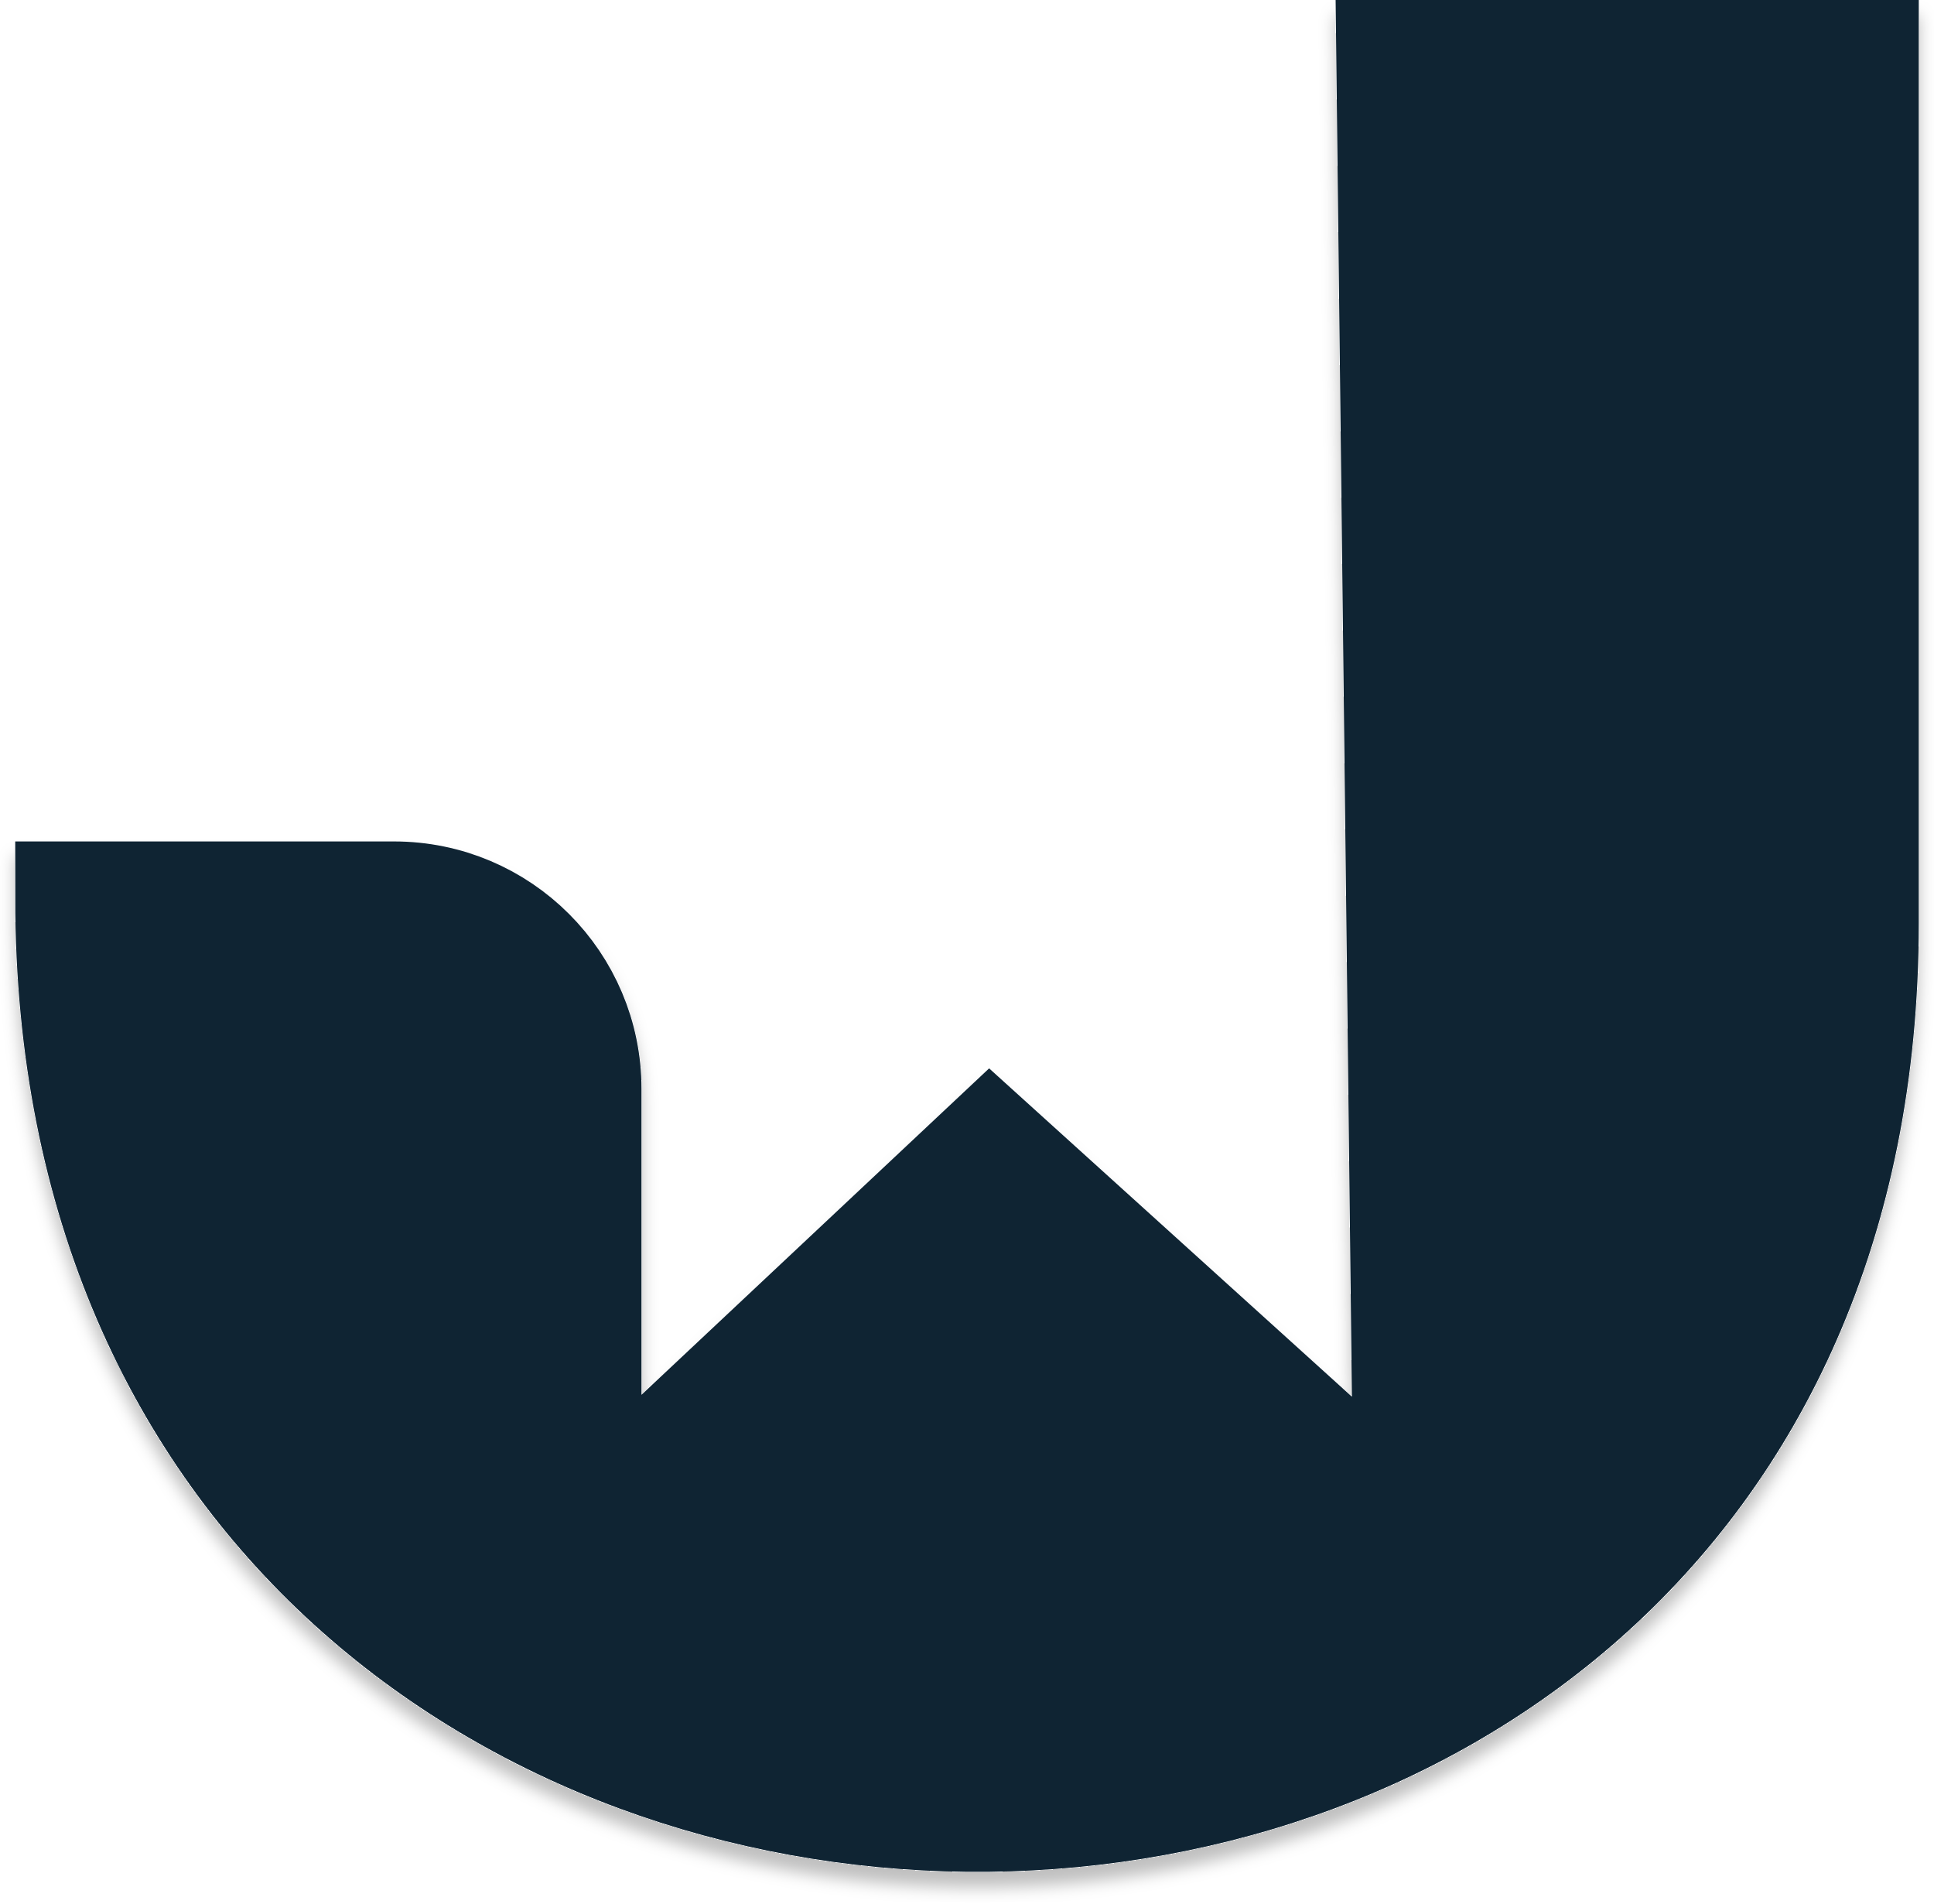
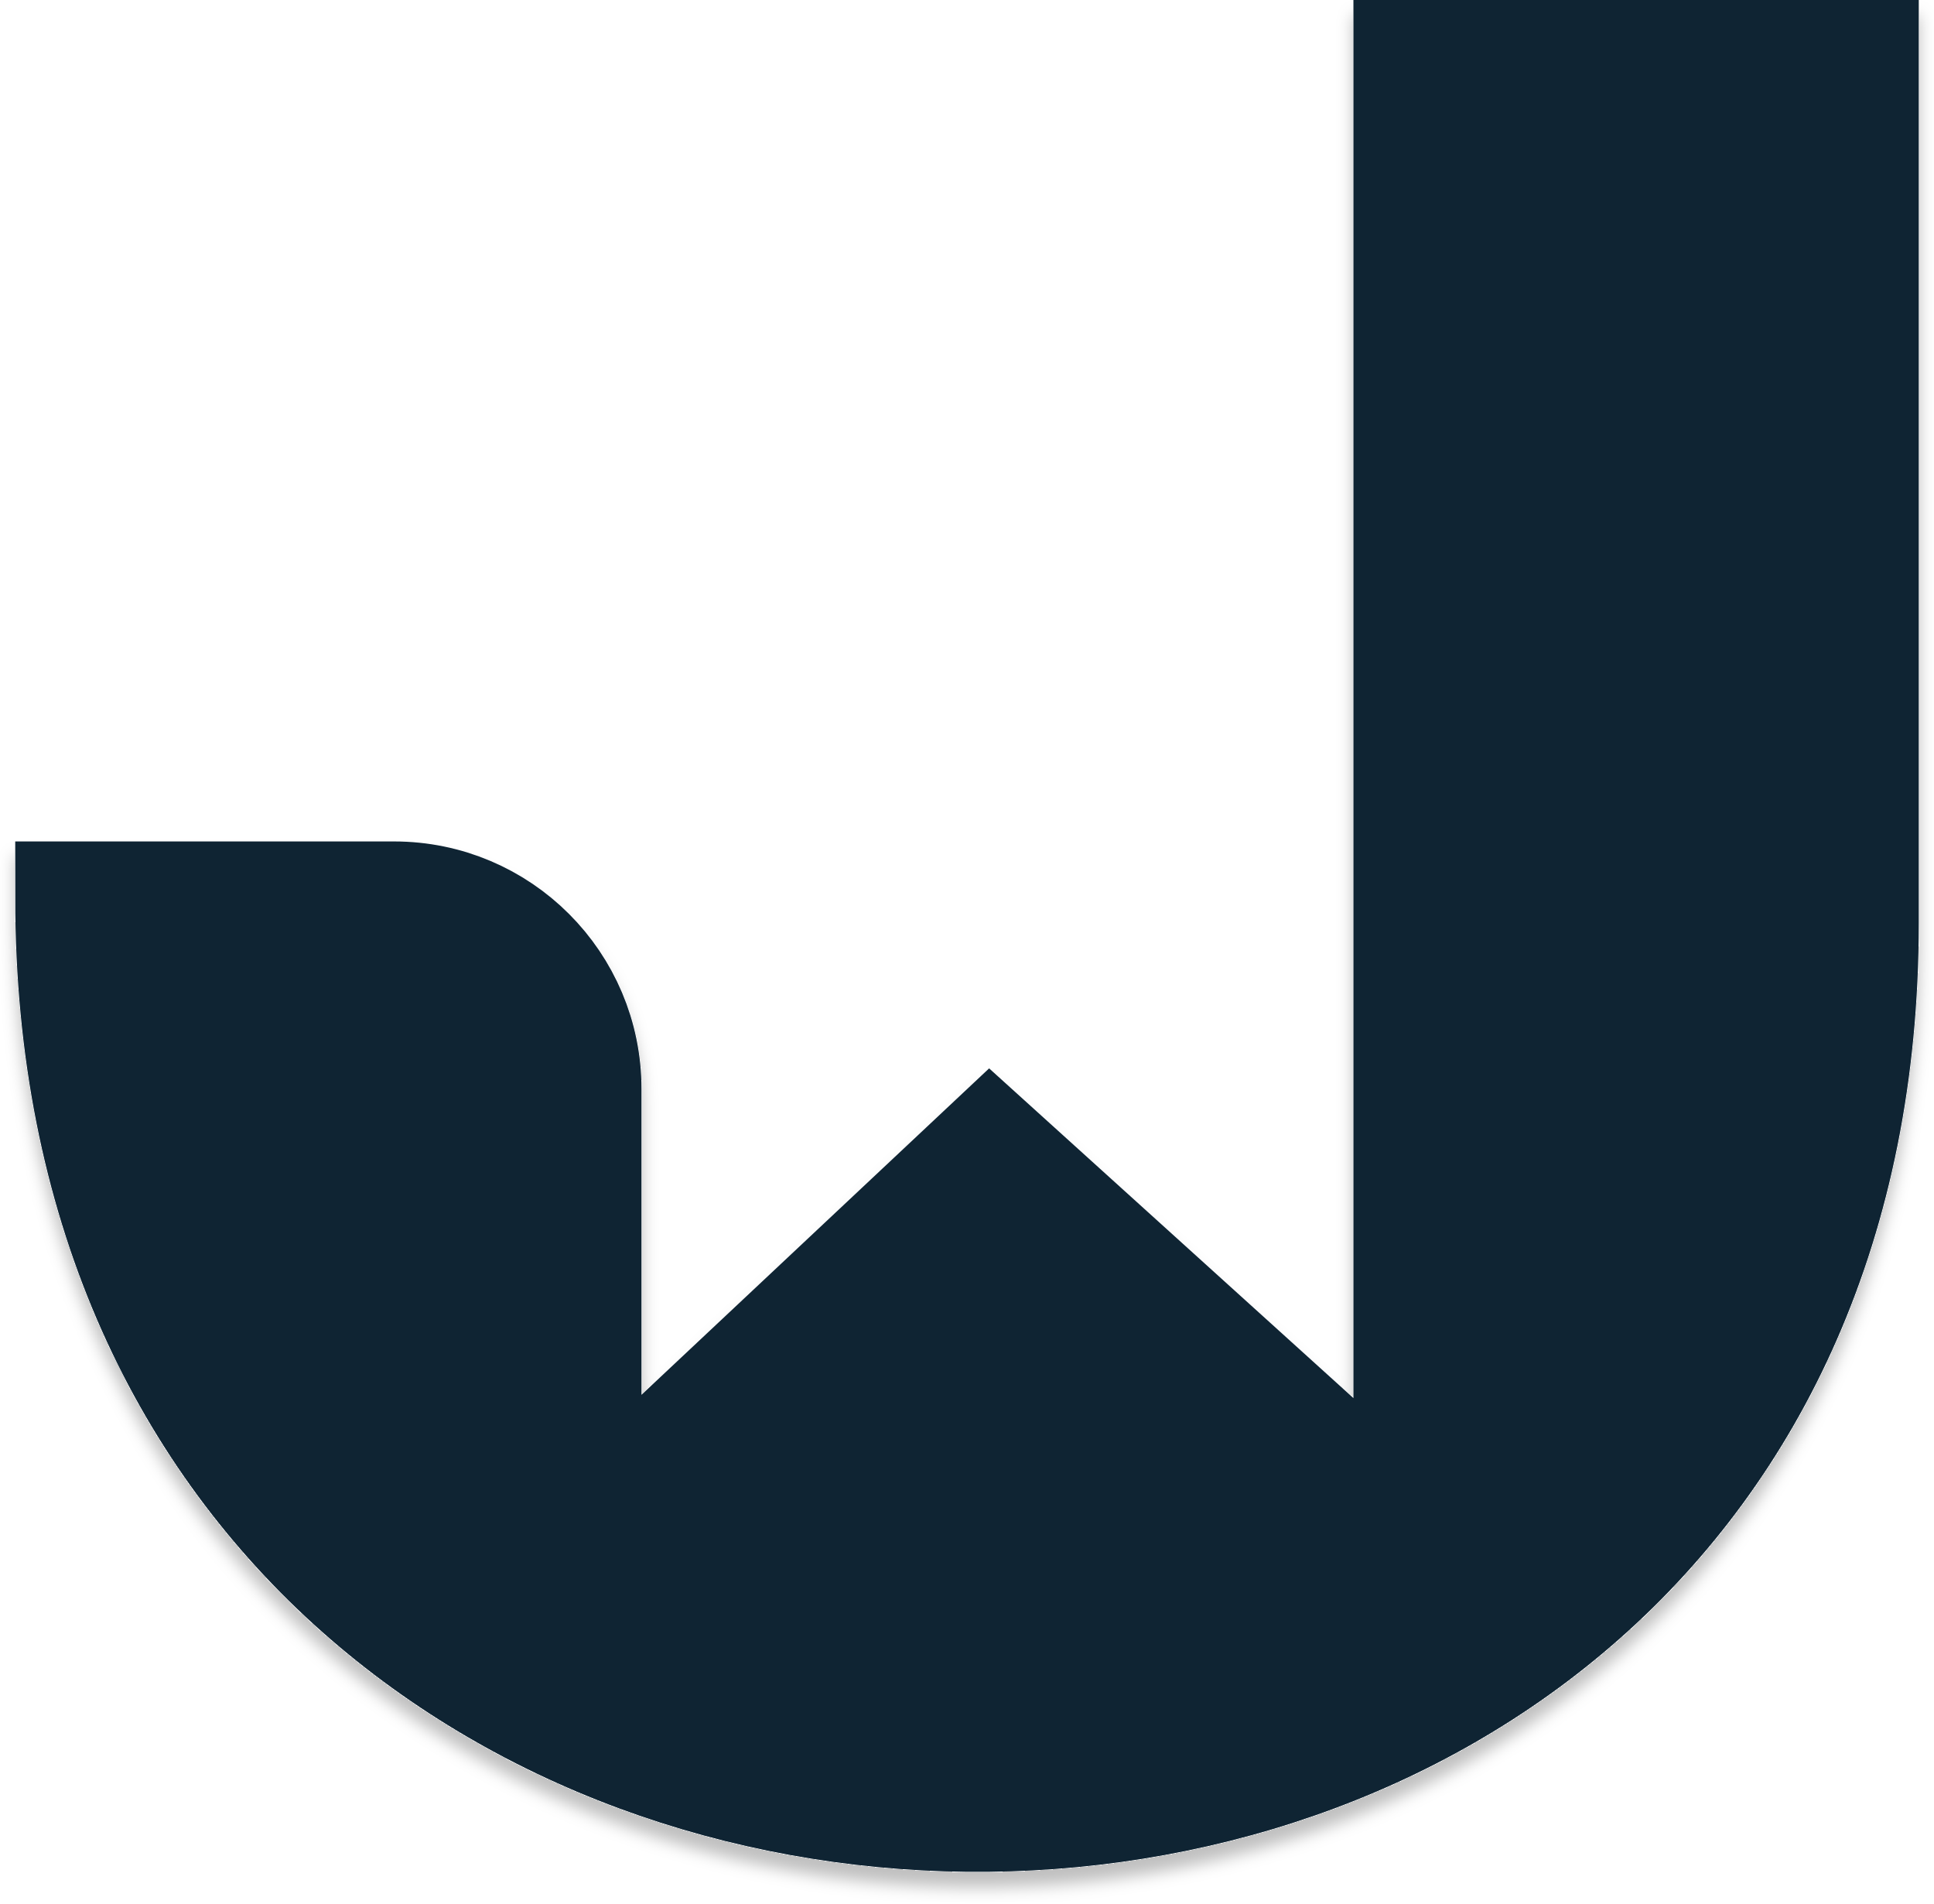
<svg xmlns="http://www.w3.org/2000/svg" width="508" height="500" viewBox="0 0 508 500" fill="none">
  <g filter="url(#filter0_d_3_6)">
-     <path d="M489 15H366L370.5 401L260 301L153.5 401V286C153.5 258.386 131.114 236 103.5 236H19C19 554 489 557.5 489 242.5V15Z" fill="#0F2433" />
-     <path d="M489 15H366L370.5 401L260 301L153.5 401V286C153.5 258.386 131.114 236 103.5 236H19C19 554 489 557.5 489 242.5V15Z" stroke="#0F2433" stroke-width="30" />
+     <path d="M489 15H370.5V401L260 301L153.5 401V286C153.5 258.386 131.114 236 103.5 236H19C19 554 489 557.5 489 242.5V15Z" fill="#0F2433" />
+     <path d="M489 15H370.5V401L260 301L153.5 401V286C153.5 258.386 131.114 236 103.5 236H19C19 554 489 557.5 489 242.5V15Z" stroke="#0F2433" stroke-width="30" />
  </g>
  <defs>
    <filter id="filter0_d_3_6" x="0" y="0" width="508" height="499.64" filterUnits="userSpaceOnUse" color-interpolation-filters="sRGB">
      <feFlood flood-opacity="0" result="BackgroundImageFix" />
      <feColorMatrix in="SourceAlpha" type="matrix" values="0 0 0 0 0 0 0 0 0 0 0 0 0 0 0 0 0 0 127 0" result="hardAlpha" />
      <feOffset dy="4" />
      <feGaussianBlur stdDeviation="2" />
      <feComposite in2="hardAlpha" operator="out" />
      <feColorMatrix type="matrix" values="0 0 0 0 0 0 0 0 0 0 0 0 0 0 0 0 0 0 0.25 0" />
      <feBlend mode="normal" in2="BackgroundImageFix" result="effect1_dropShadow_3_6" />
      <feBlend mode="normal" in="SourceGraphic" in2="effect1_dropShadow_3_6" result="shape" />
    </filter>
  </defs>
</svg>
